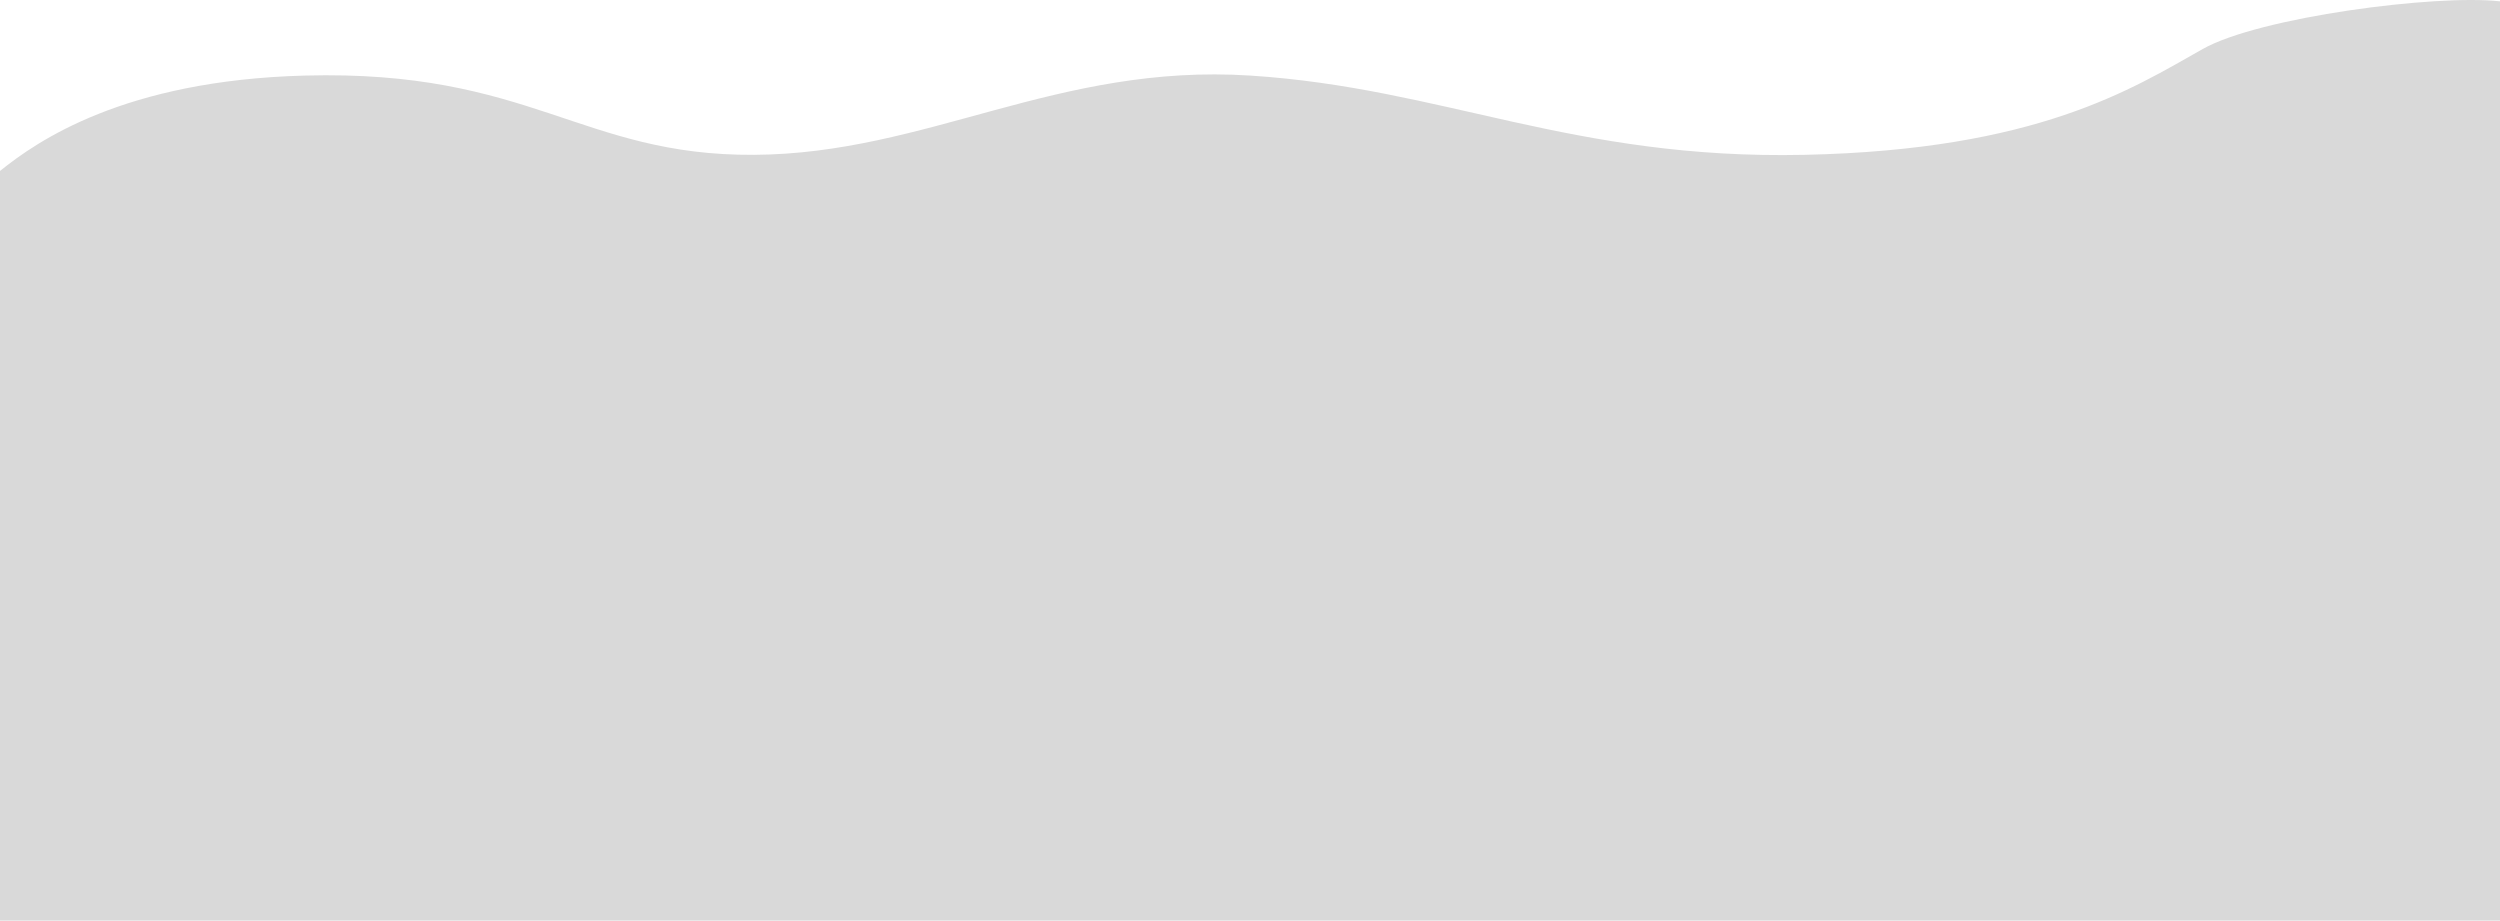
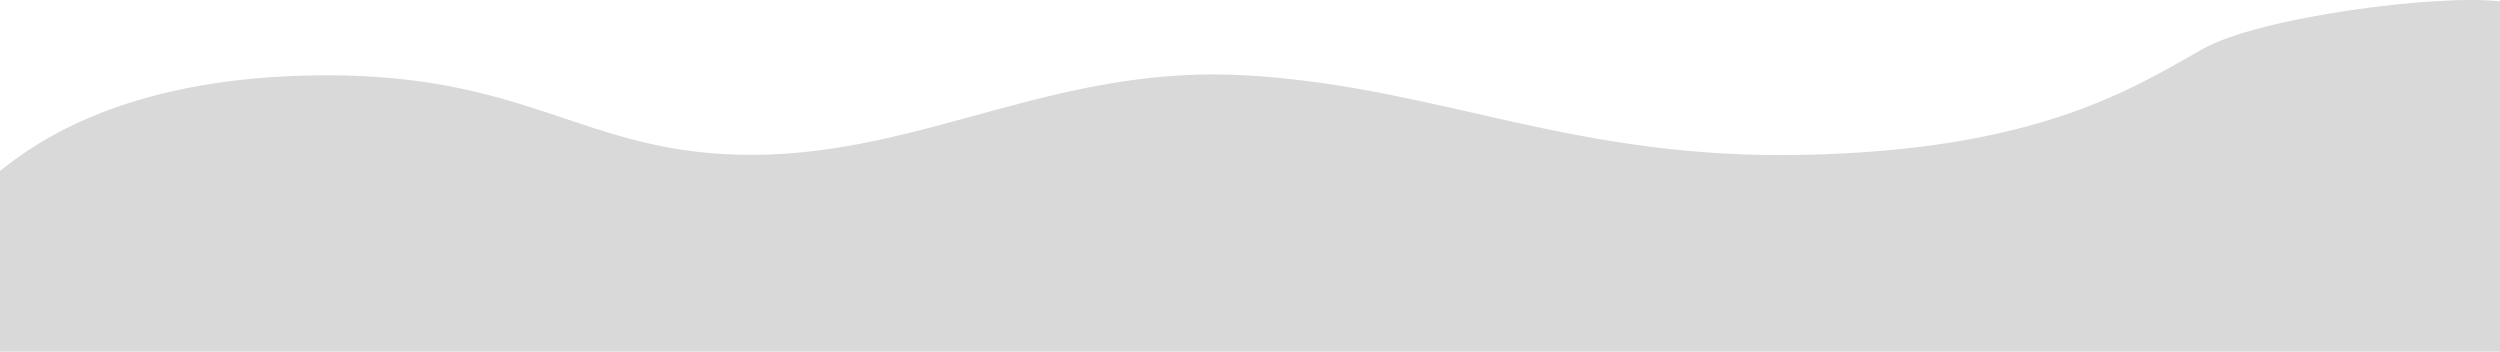
- <svg xmlns="http://www.w3.org/2000/svg" width="1920" height="707" viewBox="0 0 1920 707" fill="none">
-   <path d="M233.963 58.042C95.18 61.756 28.444 108.425 0 131.295V707H1920V1.039C1871.24 -4.55 1735.17 13.094 1691.66 37.65C1637.27 68.344 1564.6 115.045 1385.96 118.914C1207.33 122.783 1108.4 67.585 960.234 58.042C812.073 48.498 711.736 118.14 579.048 118.914C446.359 119.688 407.443 53.399 233.963 58.042Z" fill="#D9D9D9" />
+ <svg xmlns="http://www.w3.org/2000/svg" width="1920" height="270.086" viewBox="0 0 1920 270.086" fill="none" version="1.1" id="svg461">
+   <defs id="defs465" />
+   <path d="M 233.963,58.042 C 95.18,61.756 28.444,108.425 0,131.295 V 270.086 H 1920 V 1.039 c -48.76,-5.589 -184.83,12.056 -228.34,36.611 -54.39,30.694 -127.06,77.395 -305.7,81.264 C 1207.33,122.783 1108.4,67.585 960.234,58.042 812.073,48.498 711.736,118.14 579.048,118.914 446.359,119.688 407.443,53.399 233.963,58.042 Z" fill="#d9d9d9" id="path459" />
+   <g style="fill:none" id="g191" transform="translate(1920,-18.91441)" />
</svg>
